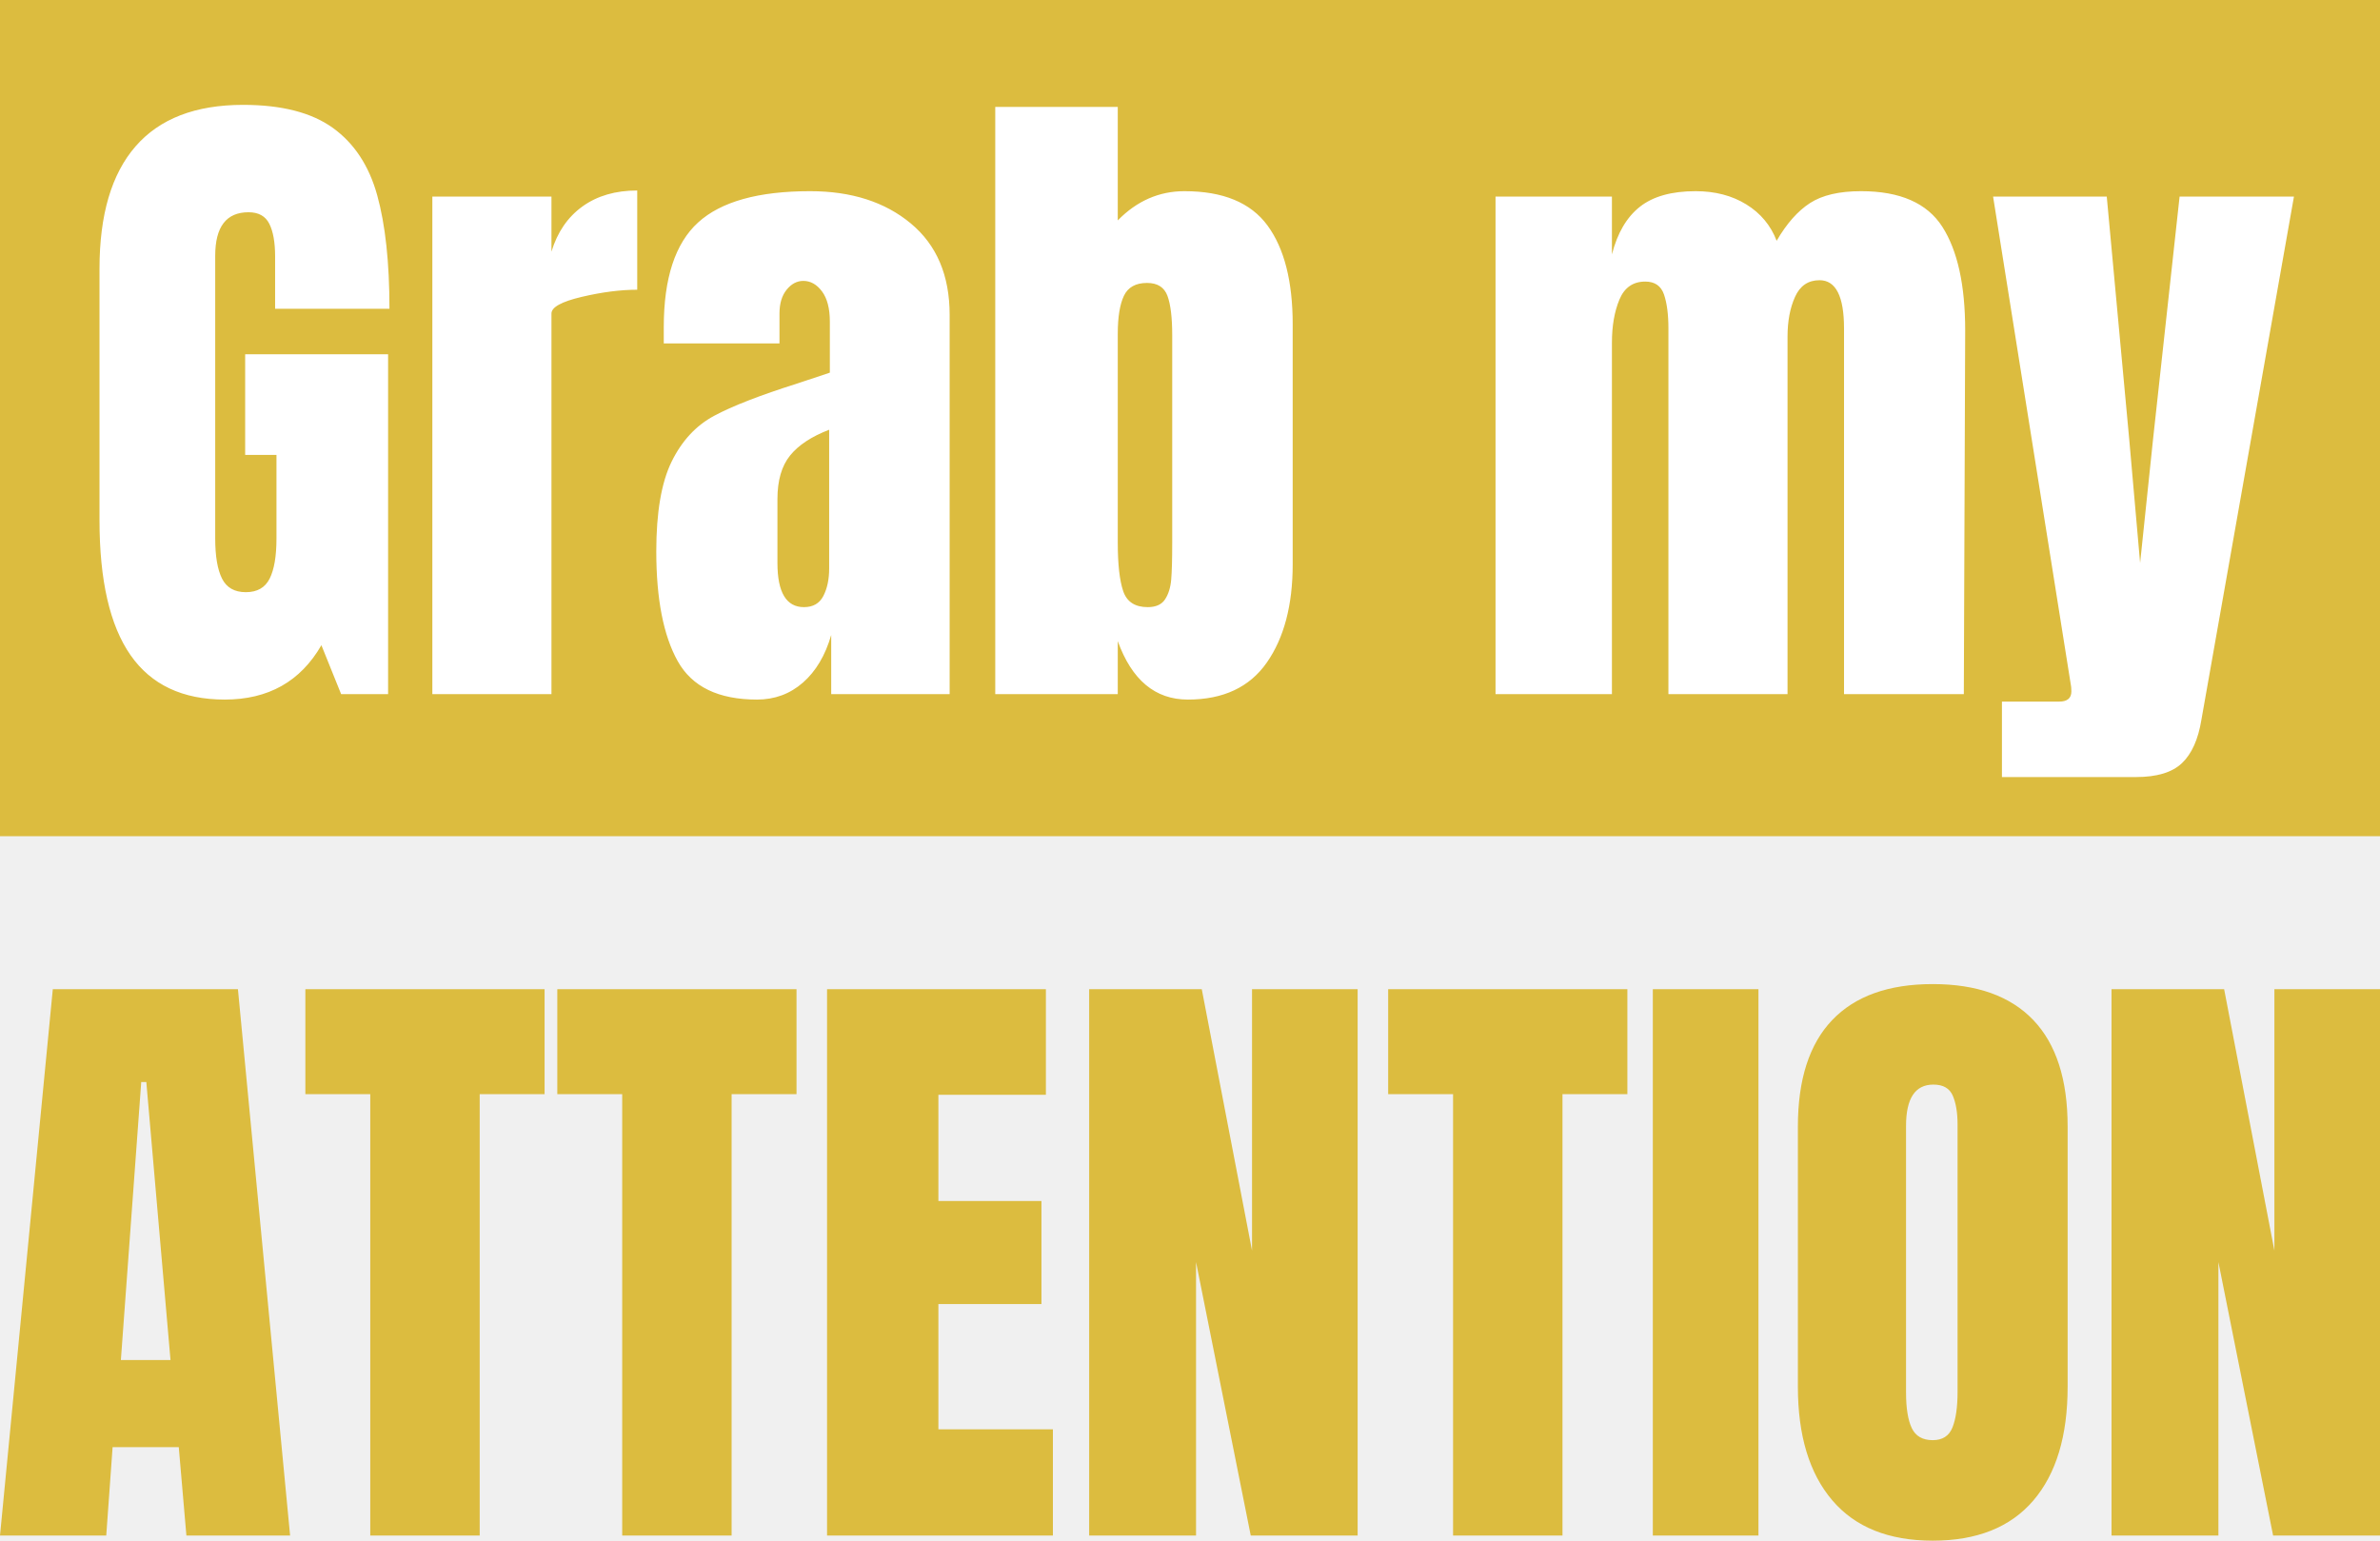
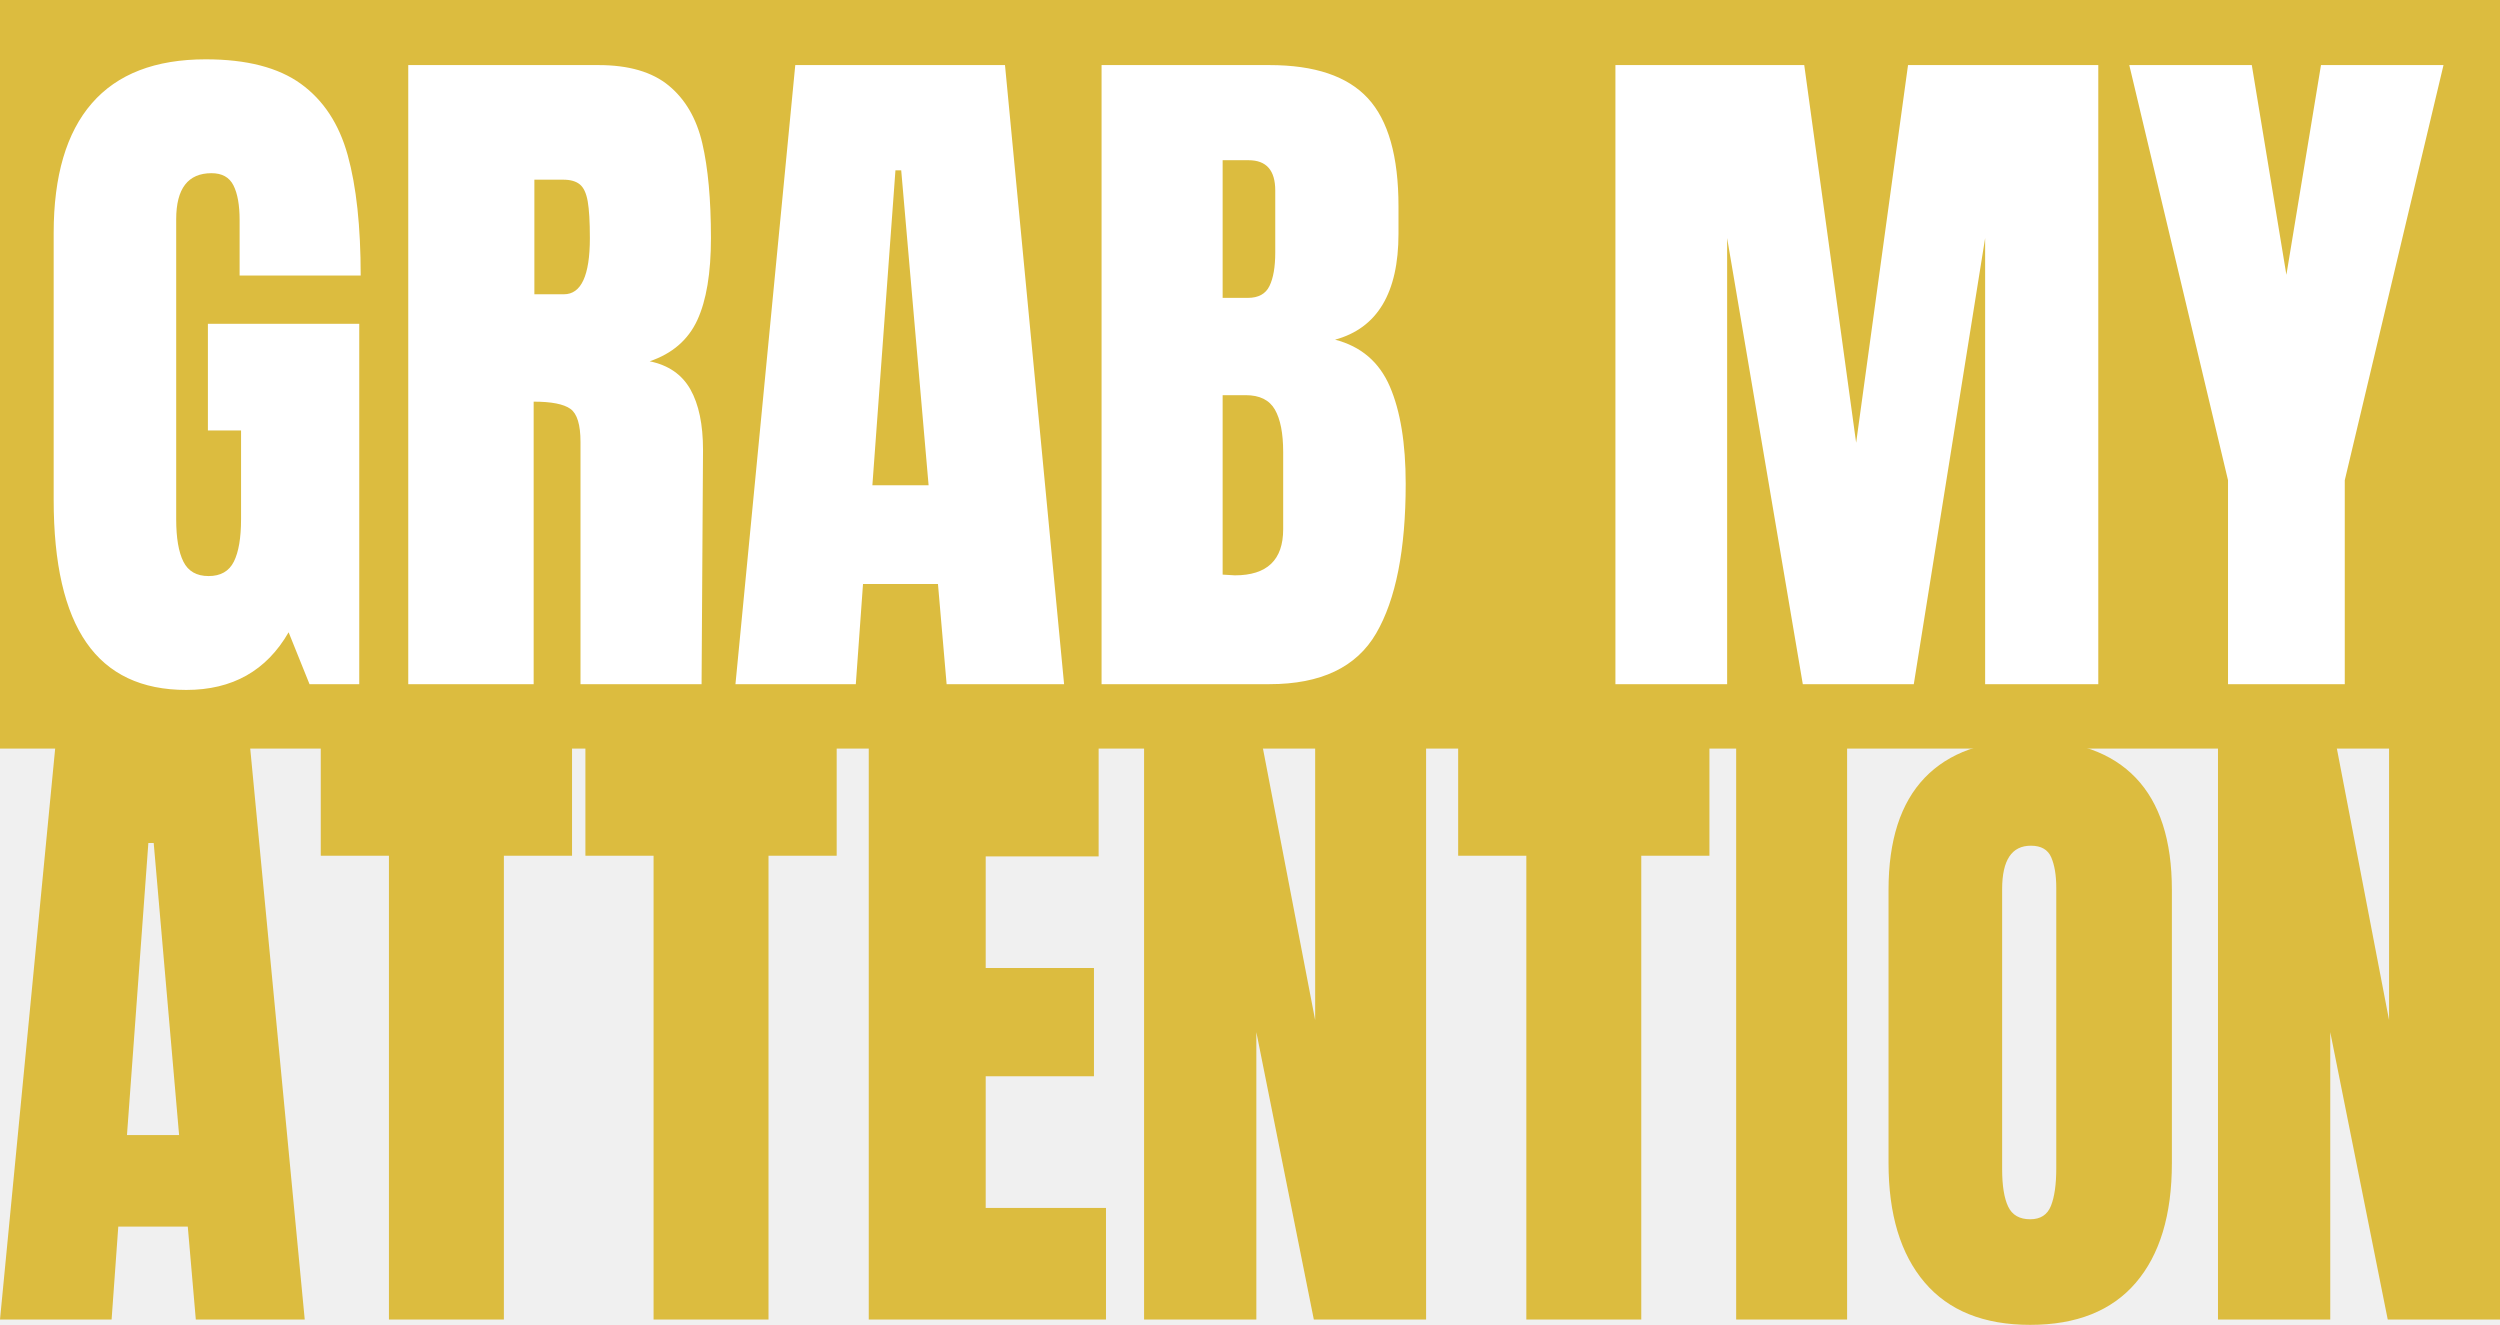
- <svg xmlns="http://www.w3.org/2000/svg" width="885px" height="573px" viewBox="0 0 885 573" version="1.1">
+ <svg xmlns="http://www.w3.org/2000/svg" width="885px" height="469px" viewBox="0 0 885 469" version="1.1">
  <defs />
  <g id="Page-1" stroke="none" stroke-width="1" fill="none" fill-rule="evenodd">
-     <g id="Group-10">
-       <rect id="Rectangle-8" fill="#DCBC3F" x="0" y="0" width="885" height="311" />
-       <path d="M48.516,243.626 C40.839,232.588 37,215.862 37,193.449 L37,99.92 C37,79.866 41.471,64.699 50.414,54.42 C59.357,44.14 72.687,39 90.404,39 C104.747,39 115.883,41.865 123.814,47.595 C131.744,53.324 137.228,61.666 140.266,72.62 C143.303,83.574 144.821,97.645 144.821,114.834 L102.3,114.834 L102.3,95.37 C102.3,90.146 101.583,86.101 100.149,83.237 C98.715,80.372 96.141,78.939 92.429,78.939 C84.161,78.939 80.027,84.332 80.027,95.117 L80.027,200.274 C80.027,206.846 80.871,211.818 82.558,215.188 C84.246,218.558 87.198,220.244 91.417,220.244 C95.635,220.244 98.588,218.558 100.275,215.188 C101.963,211.818 102.806,206.846 102.806,200.274 L102.806,169.182 L91.164,169.182 L91.164,131.77 L144.315,131.77 L144.315,258.161 L126.851,258.161 L119.511,239.961 C111.749,253.442 99.769,260.183 83.571,260.183 C67.878,260.183 56.194,254.664 48.516,243.626 Z M160.767,73.125 L205.06,73.125 L205.06,93.601 C207.253,86.354 211.092,80.751 216.576,76.791 C222.06,72.83 228.851,70.85 236.95,70.85 L236.95,107.756 C230.707,107.756 223.831,108.641 216.323,110.411 C208.814,112.18 205.06,114.244 205.06,116.604 L205.06,258.161 L160.767,258.161 L160.767,73.125 Z M252.01,245.901 C246.695,236.379 244.037,222.772 244.037,205.077 C244.037,190.584 245.935,179.462 249.732,171.71 C253.529,163.958 258.801,158.27 265.551,154.647 C272.3,151.024 282.593,147.022 296.429,142.64 L308.578,138.596 L308.578,119.637 C308.578,114.75 307.608,111 305.667,108.388 C303.727,105.776 301.407,104.47 298.707,104.47 C296.345,104.47 294.278,105.566 292.506,107.756 C290.734,109.947 289.849,112.896 289.849,116.604 L289.849,127.726 L246.821,127.726 L246.821,121.659 C246.821,103.459 251.082,90.483 259.603,82.731 C268.124,74.979 282.002,71.103 301.238,71.103 C316.593,71.103 329.079,75.105 338.697,83.11 C348.315,91.115 353.124,102.448 353.124,117.109 L353.124,258.161 L309.084,258.161 L309.084,236.169 C306.891,243.752 303.39,249.65 298.581,253.863 C293.772,258.077 288.077,260.183 281.496,260.183 C267.154,260.183 257.325,255.422 252.01,245.901 Z M306.174,221.634 C307.608,218.853 308.325,215.441 308.325,211.396 L308.325,159.829 C301.744,162.357 296.893,165.559 293.772,169.435 C290.65,173.311 289.089,178.703 289.089,185.613 L289.089,209.374 C289.089,220.328 292.38,225.805 298.96,225.805 C302.335,225.805 304.739,224.415 306.174,221.634 Z M415.64,238.444 L415.64,258.161 L370.082,258.161 L370.082,39.758 L415.64,39.758 L415.64,81.973 C422.727,74.726 430.995,71.103 440.444,71.103 C454.787,71.103 465.079,75.358 471.323,83.869 C477.566,92.379 480.687,104.639 480.687,120.648 L480.687,209.88 C480.687,225.047 477.481,237.222 471.069,246.406 C464.658,255.591 454.871,260.183 441.71,260.183 C429.561,260.183 420.871,252.937 415.64,238.444 Z M433.231,222.898 C434.496,220.96 435.256,218.516 435.509,215.567 C435.762,212.618 435.888,208.026 435.888,201.791 L435.888,124.693 C435.888,118.12 435.298,113.233 434.117,110.031 C432.935,106.829 430.404,105.229 426.524,105.229 C422.305,105.229 419.437,106.829 417.918,110.031 C416.399,113.233 415.64,117.952 415.64,124.187 L415.64,201.791 C415.64,209.88 416.315,215.904 417.665,219.865 C419.015,223.825 422.052,225.805 426.777,225.805 C429.814,225.805 431.965,224.836 433.231,222.898 Z M556.112,73.125 L599.392,73.125 L599.392,94.612 C601.417,86.691 604.876,80.793 609.769,76.917 C614.663,73.041 621.581,71.103 630.524,71.103 C637.779,71.103 644.064,72.746 649.38,76.032 C654.695,79.319 658.449,83.826 660.643,89.556 C664.355,83.152 668.489,78.476 673.045,75.527 C677.601,72.578 683.928,71.103 692.027,71.103 C706.539,71.103 716.62,75.527 722.273,84.374 C727.926,93.221 730.752,106.071 730.752,122.923 L730.246,258.161 L685.7,258.161 L685.7,122.165 C685.7,110.2 682.663,104.217 676.588,104.217 C672.37,104.217 669.333,106.282 667.476,110.411 C665.62,114.539 664.692,119.468 664.692,125.198 L664.692,258.161 L620.4,258.161 L620.4,122.165 C620.4,116.941 619.851,112.728 618.754,109.526 C617.658,106.324 615.337,104.723 611.794,104.723 C607.238,104.723 604.032,106.956 602.176,111.422 C600.32,115.887 599.392,121.238 599.392,127.473 L599.392,258.161 L556.112,258.161 L556.112,73.125 Z M744.419,260.941 L765.68,260.941 C768.717,260.941 770.236,259.677 770.236,257.15 C770.236,255.97 770.151,255.043 769.983,254.369 L741.129,73.125 L783.397,73.125 L791.749,163.368 L795.799,209.374 L800.608,163.368 L810.479,73.125 L853,73.125 L818.578,267.766 C817.397,275.013 814.993,280.363 811.365,283.818 C807.737,287.273 802.042,289 794.28,289 L744.419,289 L744.419,260.941 Z" id="Grab-my" fill="#FFFFFF" />
-       <path d="M0,571.107 L19.635,367.893 L88.476,367.893 L107.875,571.107 L69.314,571.107 L66.476,538.224 L41.872,538.224 L39.507,571.107 L0,571.107 Z M44.948,505.814 L63.4,505.814 L54.411,402.432 L52.518,402.432 L44.948,505.814 Z M137.682,571.107 L137.682,406.927 L113.553,406.927 L113.553,367.893 L202.502,367.893 L202.502,406.927 L178.372,406.927 L178.372,571.107 L137.682,571.107 Z M231.363,571.107 L231.363,406.927 L207.233,406.927 L207.233,367.893 L296.183,367.893 L296.183,406.927 L272.053,406.927 L272.053,571.107 L231.363,571.107 Z M307.538,571.107 L307.538,367.893 L388.917,367.893 L388.917,407.163 L348.937,407.163 L348.937,446.671 L387.261,446.671 L387.261,484.995 L348.937,484.995 L348.937,531.6 L391.52,531.6 L391.52,571.107 L307.538,571.107 Z M405.004,571.107 L405.004,367.893 L446.877,367.893 L465.565,465.123 L465.565,367.893 L504.836,367.893 L504.836,571.107 L465.092,571.107 L444.747,469.382 L444.747,571.107 L405.004,571.107 Z M540.321,571.107 L540.321,406.927 L516.191,406.927 L516.191,367.893 L605.14,367.893 L605.14,406.927 L581.01,406.927 L581.01,571.107 L540.321,571.107 Z M614.603,571.107 L614.603,367.893 L653.873,367.893 L653.873,571.107 L614.603,571.107 Z M681.315,557.978 C672.799,547.963 668.54,533.887 668.54,515.75 L668.54,418.992 C668.54,401.486 672.799,388.277 681.315,379.366 C689.832,370.455 702.291,366 718.693,366 C735.095,366 747.554,370.455 756.071,379.366 C764.587,388.277 768.845,401.486 768.845,418.992 L768.845,515.75 C768.845,534.045 764.587,548.16 756.071,558.096 C747.554,568.032 735.095,573 718.693,573 C702.291,573 689.832,567.993 681.315,557.978 Z M726.026,530.89 C727.288,527.736 727.919,523.32 727.919,517.642 L727.919,418.282 C727.919,413.866 727.328,410.278 726.145,407.518 C724.962,404.758 722.557,403.378 718.929,403.378 C712.148,403.378 708.757,408.504 708.757,418.755 L708.757,517.879 C708.757,523.714 709.467,528.13 710.886,531.127 C712.306,534.123 714.908,535.622 718.693,535.622 C722.32,535.622 724.765,534.045 726.026,530.89 Z M785.168,571.107 L785.168,367.893 L827.041,367.893 L845.73,465.123 L845.73,367.893 L885,367.893 L885,571.107 L845.257,571.107 L824.912,469.382 L824.912,571.107 L785.168,571.107 Z" id="ATTENTION" fill="#DCBC3F" />
+     <g id="Group-32">
+       <path d="M0,467.107 L19.635,263.893 L88.476,263.893 L107.875,467.107 L69.314,467.107 L66.476,434.224 L41.872,434.224 L39.507,467.107 L0,467.107 Z M44.948,401.814 L63.4,401.814 L54.411,298.432 L52.518,298.432 L44.948,401.814 Z M137.682,467.107 L137.682,302.927 L113.553,302.927 L113.553,263.893 L202.502,263.893 L202.502,302.927 L178.372,302.927 L178.372,467.107 L137.682,467.107 Z M231.363,467.107 L231.363,302.927 L207.233,302.927 L207.233,263.893 L296.183,263.893 L296.183,302.927 L272.053,302.927 L272.053,467.107 L231.363,467.107 Z M307.538,467.107 L307.538,263.893 L388.917,263.893 L388.917,303.163 L348.937,303.163 L348.937,342.671 L387.261,342.671 L387.261,380.995 L348.937,380.995 L348.937,427.6 L391.52,427.6 L391.52,467.107 L307.538,467.107 Z M405.004,467.107 L405.004,263.893 L446.877,263.893 L465.565,361.123 L465.565,263.893 L504.836,263.893 L504.836,467.107 L465.092,467.107 L444.747,365.382 L444.747,467.107 L405.004,467.107 Z M540.321,467.107 L540.321,302.927 L516.191,302.927 L516.191,263.893 L605.14,263.893 L605.14,302.927 L581.01,302.927 L581.01,467.107 L540.321,467.107 Z M614.603,467.107 L614.603,263.893 L653.873,263.893 L653.873,467.107 L614.603,467.107 Z M681.315,453.978 C672.799,443.963 668.54,429.887 668.54,411.75 L668.54,314.992 C668.54,297.486 672.799,284.277 681.315,275.366 C689.832,266.455 702.291,262 718.693,262 C735.095,262 747.554,266.455 756.071,275.366 C764.587,284.277 768.845,297.486 768.845,314.992 L768.845,411.75 C768.845,430.045 764.587,444.16 756.071,454.096 C747.554,464.032 735.095,469 718.693,469 C702.291,469 689.832,463.993 681.315,453.978 Z M726.026,426.89 C727.288,423.736 727.919,419.32 727.919,413.642 L727.919,314.282 C727.919,309.866 727.328,306.278 726.145,303.518 C724.962,300.758 722.557,299.378 718.929,299.378 C712.148,299.378 708.757,304.504 708.757,314.755 L708.757,413.879 C708.757,419.714 709.467,424.13 710.886,427.127 C712.306,430.123 714.908,431.622 718.693,431.622 C722.32,431.622 724.765,430.045 726.026,426.89 Z M785.168,467.107 L785.168,263.893 L827.041,263.893 L845.73,361.123 L845.73,263.893 L885,263.893 L885,467.107 L845.257,467.107 L824.912,365.382 L824.912,467.107 L785.168,467.107 Z" id="ATTENTION" fill="#DCBC3F" />
+       <g id="Group-28">
+         <rect id="Rectangle-8" fill="#DCBC3F" x="0" y="0" width="885" height="265" />
+         <path d="M30.608,227.525 C22.869,216.384 19,199.504 19,176.882 L19,82.486 C19,62.245 23.507,46.938 32.522,36.563 C41.536,26.188 54.973,21 72.832,21 C87.289,21 98.514,23.891 106.508,29.674 C114.502,35.457 120.03,43.876 123.092,54.932 C126.153,65.987 127.684,80.189 127.684,97.538 L84.823,97.538 L84.823,77.893 C84.823,72.621 84.1,68.539 82.654,65.647 C81.208,62.756 78.615,61.31 74.873,61.31 C66.539,61.31 62.372,66.753 62.372,77.638 L62.372,183.771 C62.372,190.404 63.222,195.422 64.923,198.823 C66.624,202.225 69.6,203.926 73.852,203.926 C78.104,203.926 81.081,202.225 82.782,198.823 C84.483,195.422 85.333,190.404 85.333,183.771 L85.333,152.39 L73.597,152.39 L73.597,114.631 L127.174,114.631 L127.174,242.195 L109.57,242.195 L102.171,223.826 C94.347,237.433 82.271,244.236 65.943,244.236 C50.125,244.236 38.347,238.666 30.608,227.525 Z M144.522,23.041 L211.876,23.041 C222.591,23.041 230.883,25.465 236.751,30.312 C242.619,35.16 246.573,41.963 248.614,50.722 C250.655,59.482 251.676,70.665 251.676,84.271 C251.676,96.688 250.06,106.382 246.828,113.356 C243.596,120.329 237.984,125.177 229.99,127.898 C236.623,129.259 241.428,132.575 244.404,137.848 C247.381,143.121 248.869,150.264 248.869,159.279 L248.359,242.195 L205.498,242.195 L205.498,156.472 C205.498,150.349 204.307,146.437 201.926,144.736 C199.545,143.036 195.208,142.185 188.914,142.185 L188.914,242.195 L144.522,242.195 L144.522,23.041 Z M199.63,104.171 C205.753,104.171 208.814,97.538 208.814,84.271 C208.814,78.489 208.559,74.151 208.049,71.26 C207.539,68.369 206.603,66.37 205.242,65.264 C203.882,64.159 201.926,63.606 199.375,63.606 L189.169,63.606 L189.169,104.171 L199.63,104.171 Z M260.35,242.195 L281.525,23.041 L355.767,23.041 L376.688,242.195 L335.102,242.195 L332.04,206.732 L305.507,206.732 L302.956,242.195 L260.35,242.195 Z M308.824,171.78 L328.724,171.78 L319.029,60.29 L316.988,60.29 L308.824,171.78 Z M389.954,23.041 L449.399,23.041 C465.387,23.041 476.995,26.953 484.223,34.777 C491.452,42.601 495.066,55.357 495.066,73.046 L495.066,82.741 C495.066,103.661 487.583,116.162 472.615,120.244 C481.8,122.625 488.263,128.153 492.005,136.828 C495.747,145.502 497.618,156.982 497.618,171.27 C497.618,194.571 494.131,212.217 487.157,224.208 C480.184,236.199 467.598,242.195 449.399,242.195 L389.954,242.195 L389.954,23.041 Z M441.745,105.447 C445.487,105.447 448.038,104.044 449.399,101.237 C450.759,98.431 451.44,94.477 451.44,89.374 L451.44,67.433 C451.44,60.289 448.293,56.718 442,56.718 L432.815,56.718 L432.815,105.447 L441.745,105.447 Z M454.246,187.343 L454.246,160.044 C454.246,153.411 453.268,148.393 451.312,144.992 C449.356,141.59 445.912,139.889 440.979,139.889 L432.815,139.889 L432.815,203.416 L437.153,203.671 C448.548,203.671 454.246,198.228 454.246,187.343 Z M571.859,242.195 L571.859,23.041 L638.703,23.041 L657.072,156.727 L675.441,23.041 L742.794,23.041 L742.794,242.195 L702.739,242.195 L702.739,84.271 L677.482,242.195 L638.192,242.195 L611.404,84.271 L611.404,242.195 L571.859,242.195 Z M788.717,242.195 L788.717,169.994 L753.765,23.041 L797.136,23.041 L809.382,97.283 L821.628,23.041 L865,23.041 L830.048,169.994 L830.048,242.195 L788.717,242.195 Z" id="GRAB-MY" fill="#FFFFFF" />
+       </g>
    </g>
  </g>
</svg>
